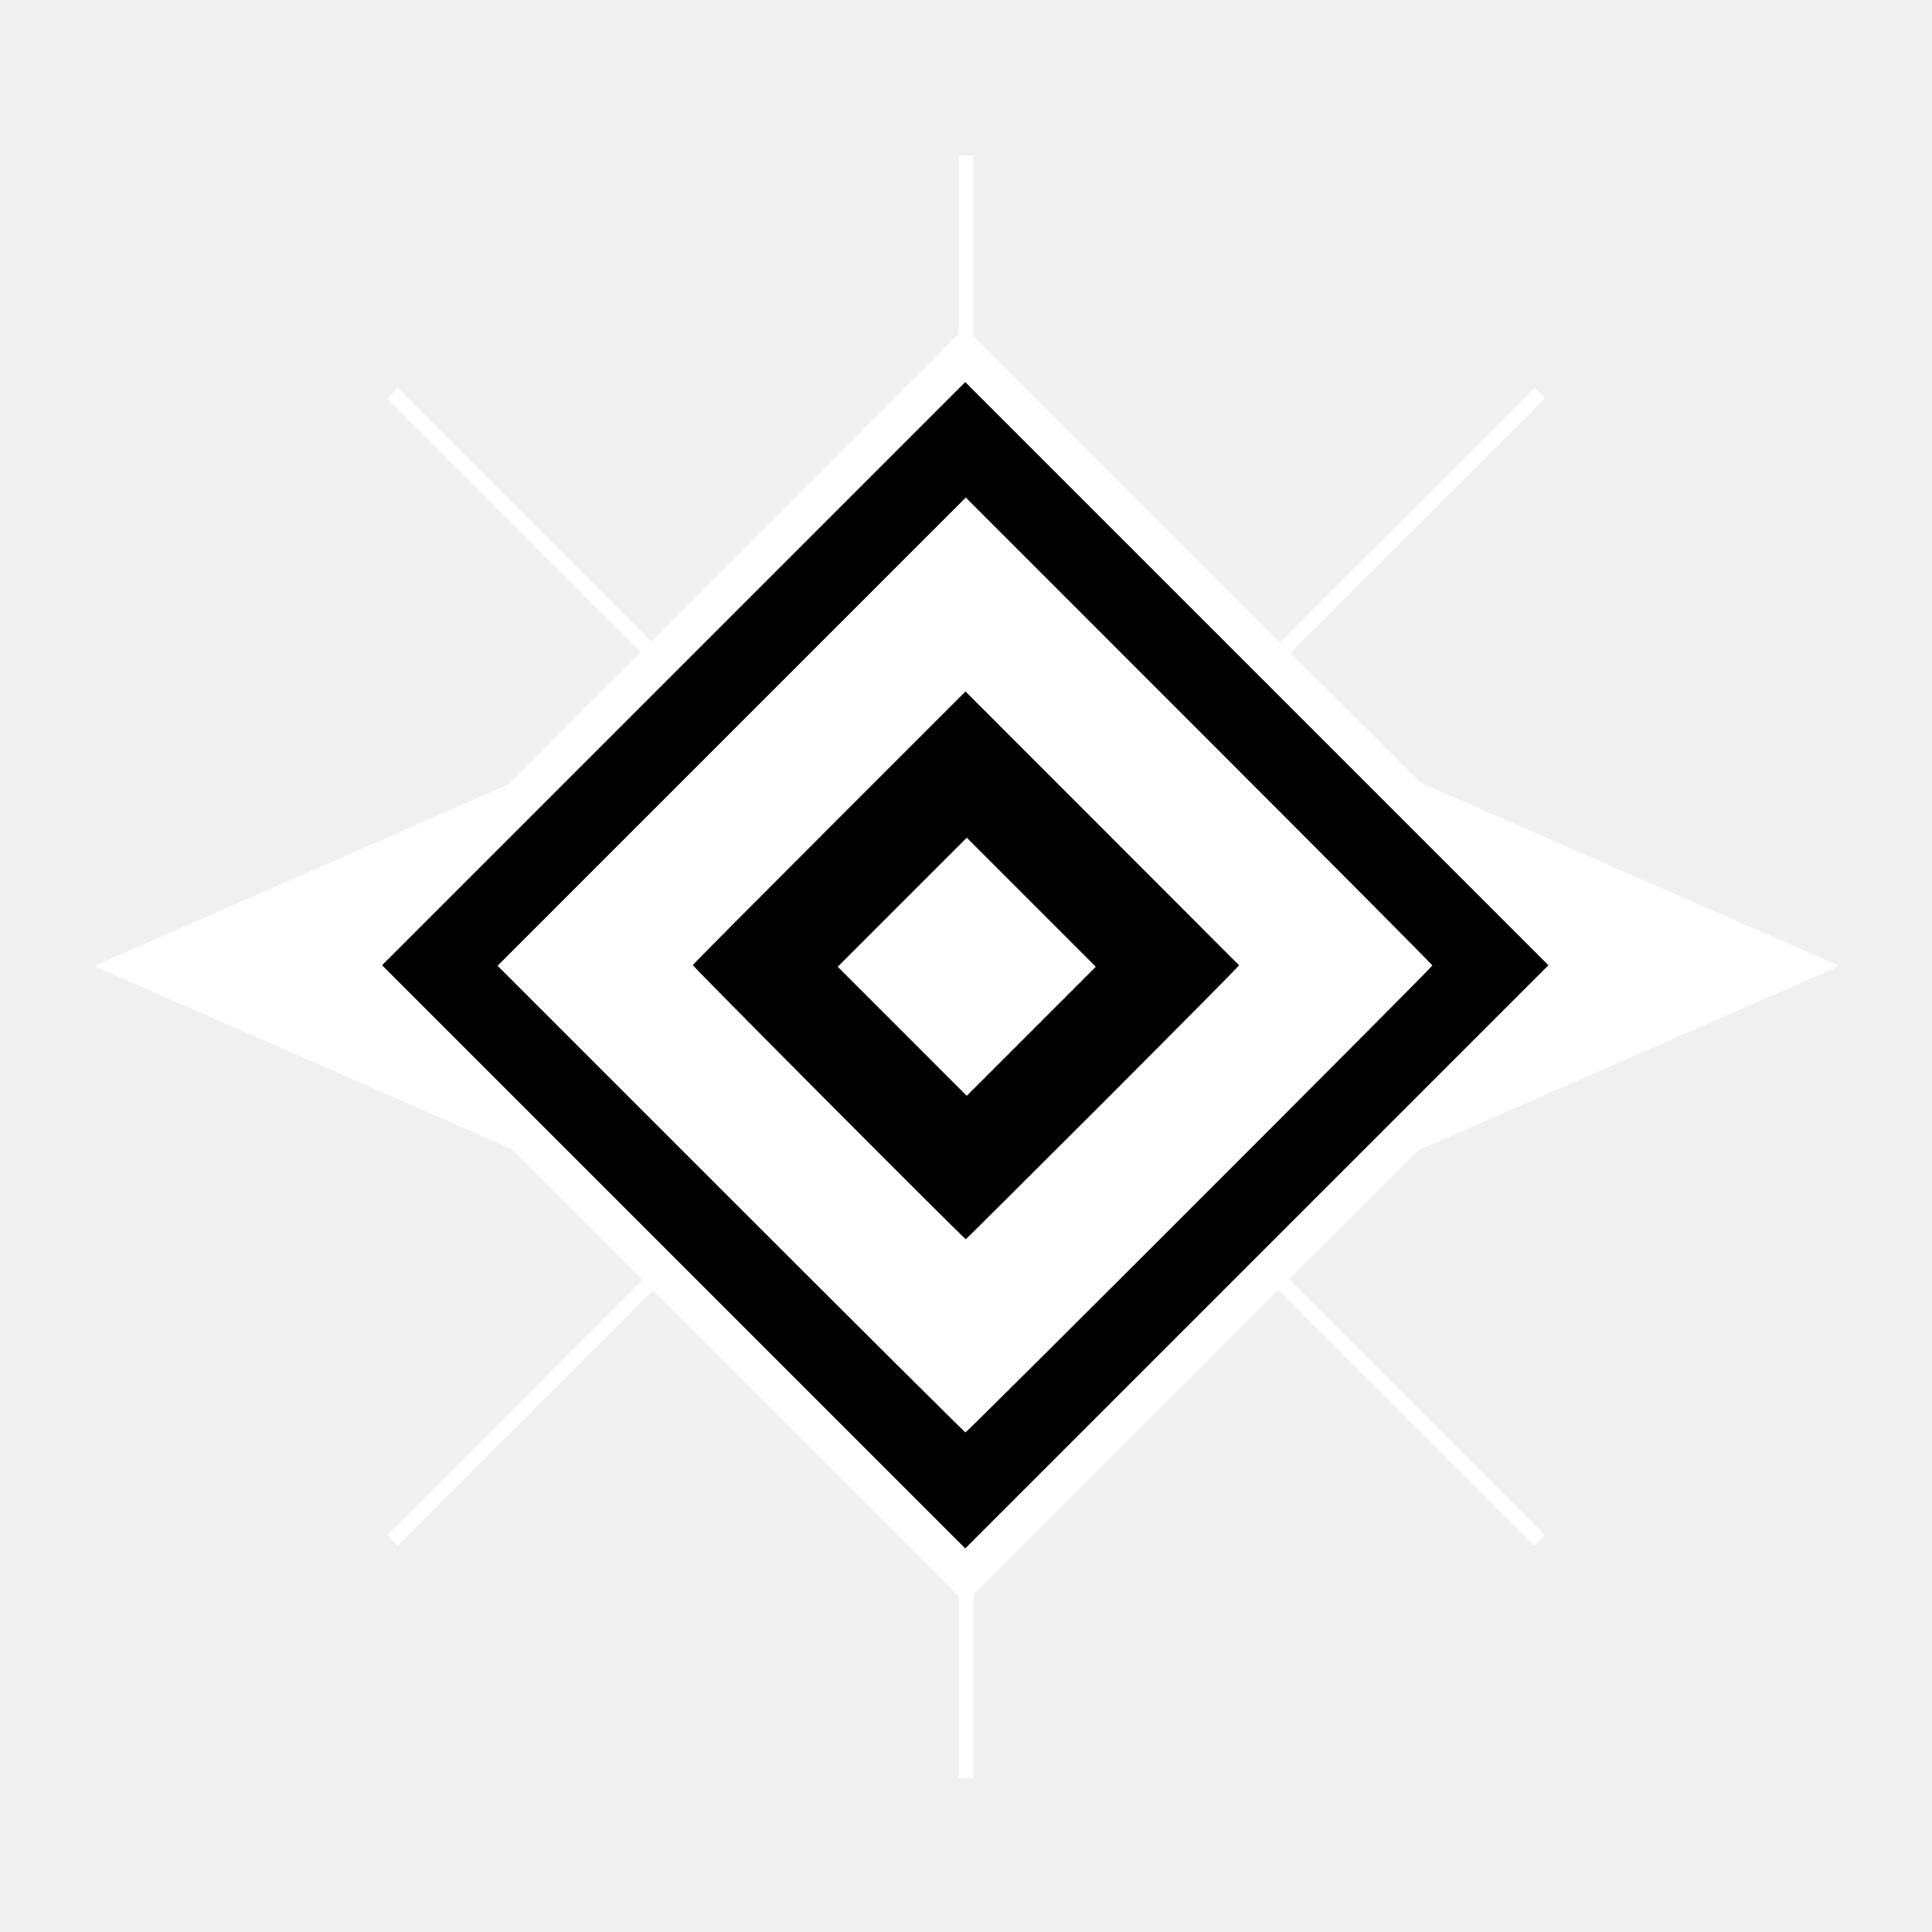
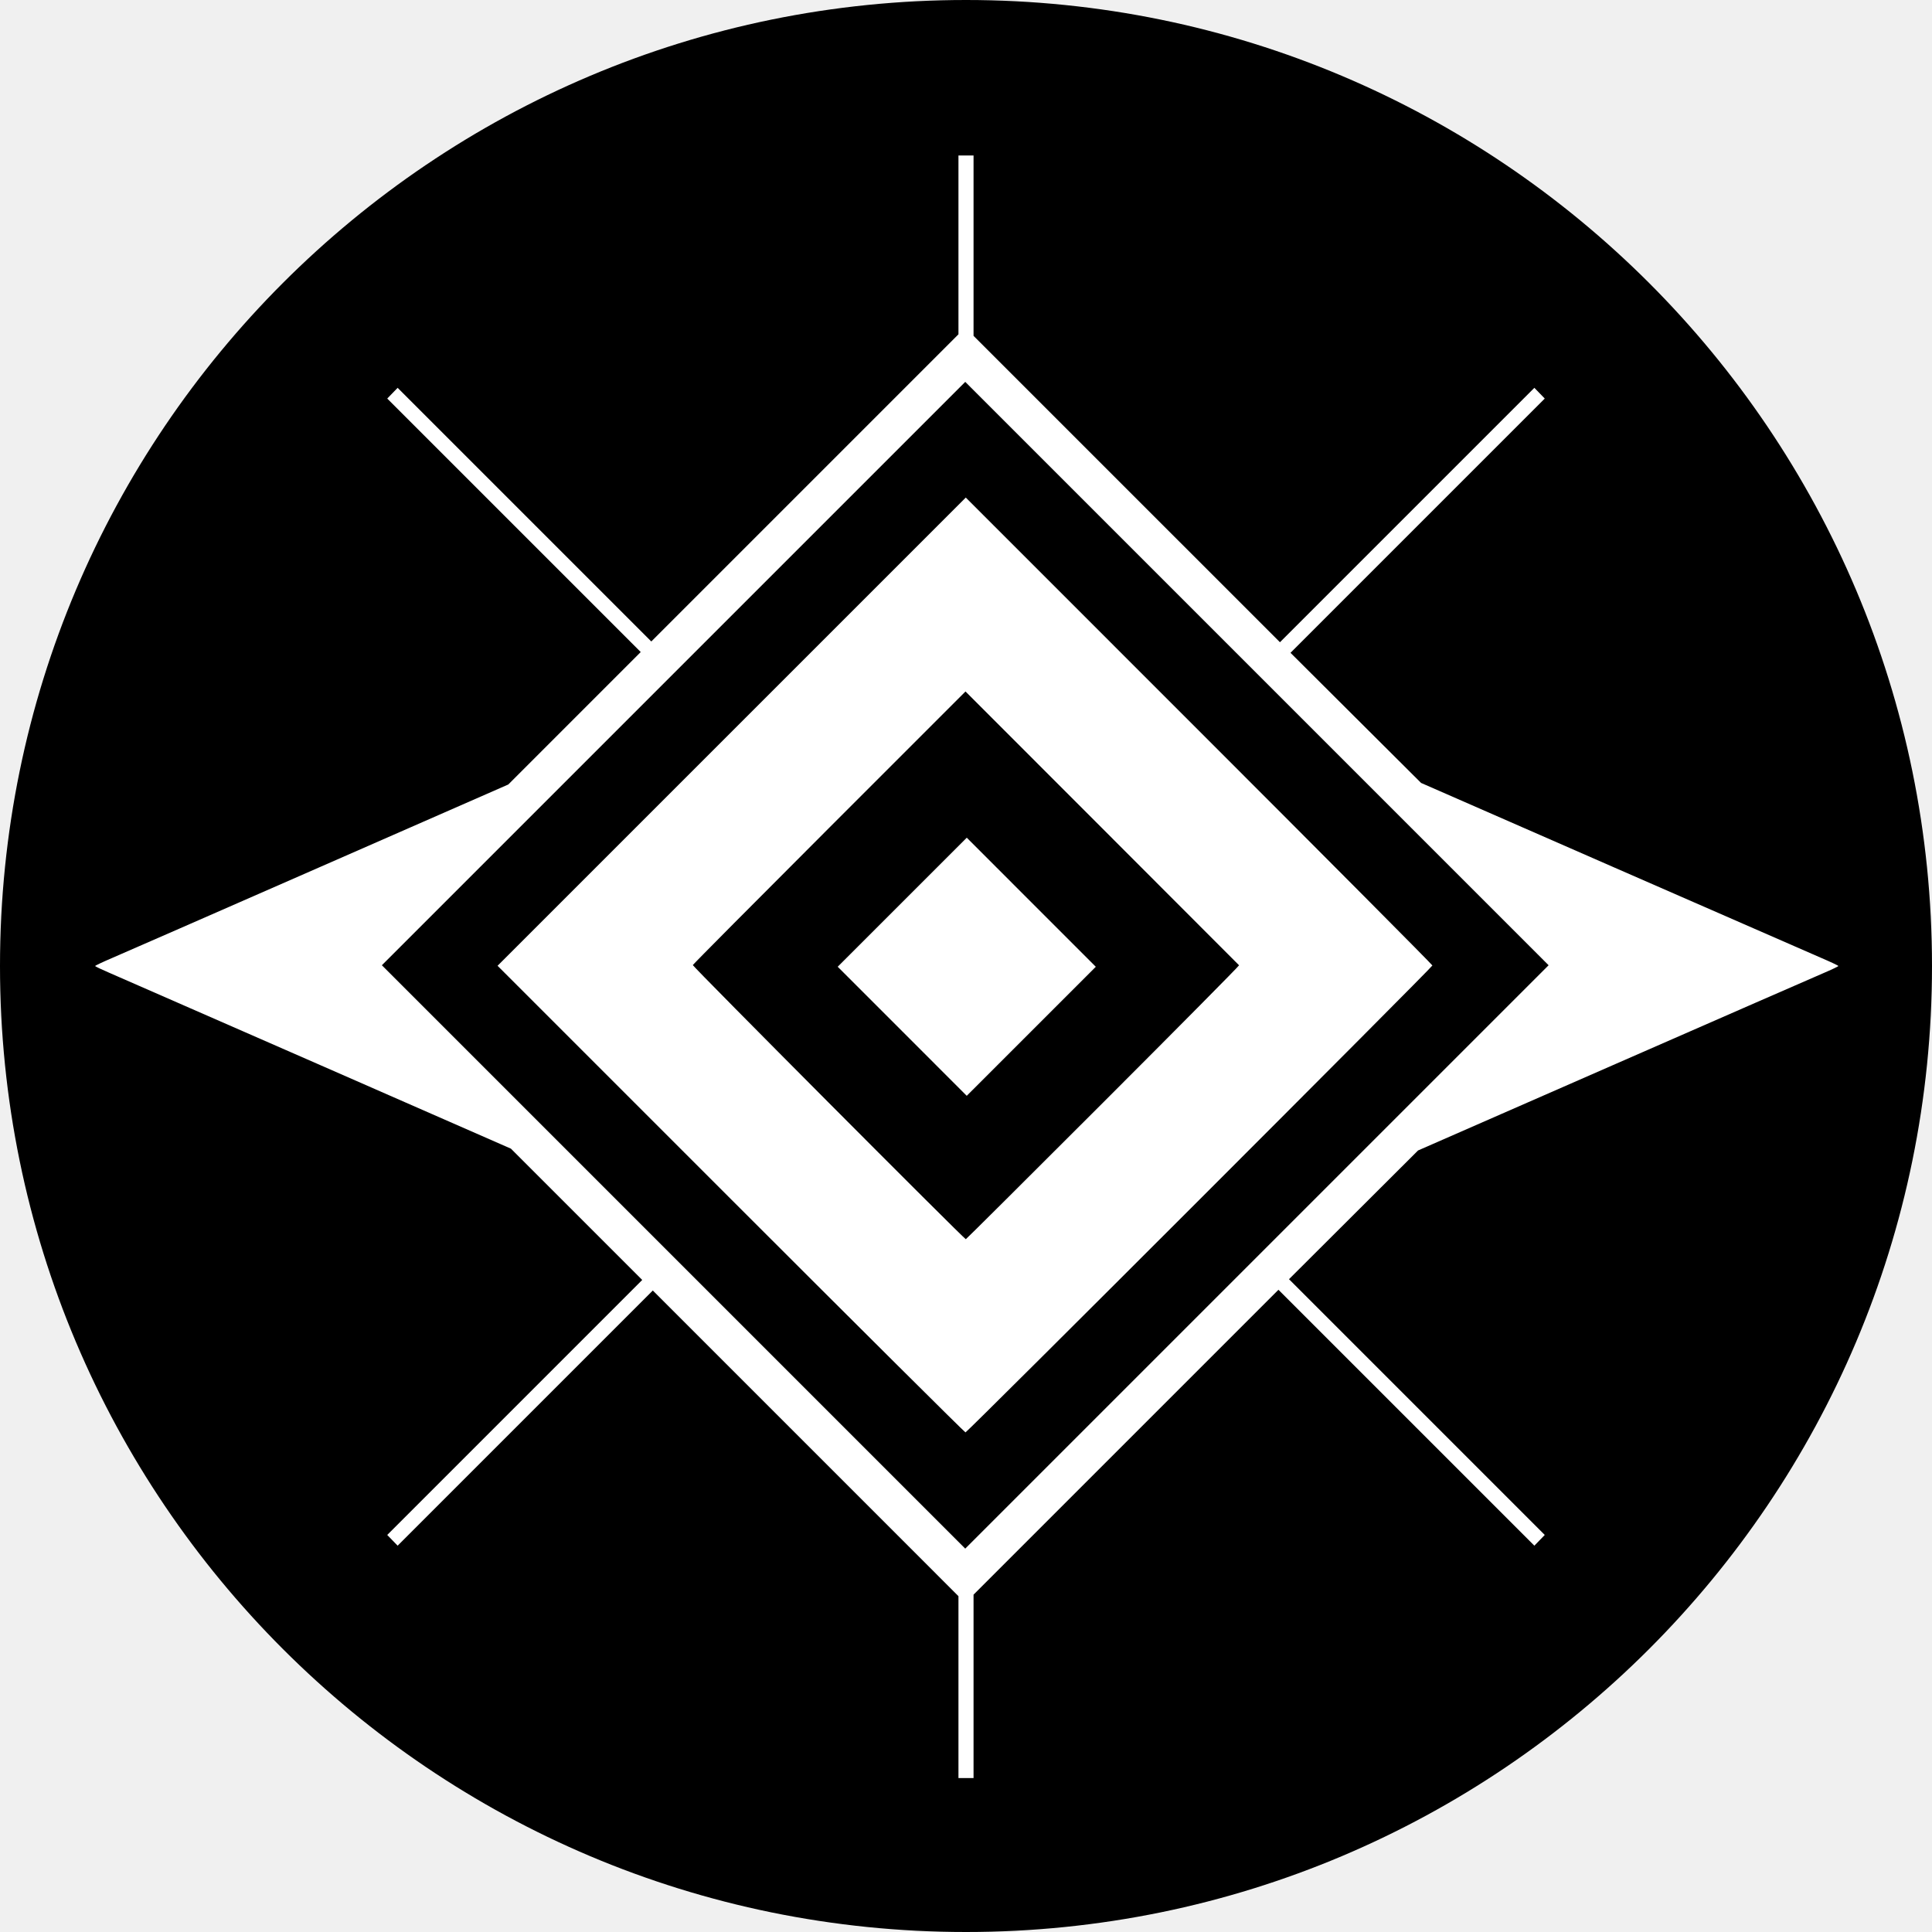
<svg xmlns="http://www.w3.org/2000/svg" width="1920" height="1920" viewBox="0 0 1920 1920" version="1.1" id="SVGRoot" xml:space="preserve">
  <defs id="defs9" />
+   <circle style="fill:#000000;stroke-width:5.172" id="path396" cx="960" cy="960" r="960" />
  <g id="layer1-8" transform="translate(0.036,-0.016)">
    <path style="fill:#000000;stroke-width:1.5" d="M 1249.127,669.376 959.253,379.5 669.376,669.374 379.5,959.247 669.374,1249.123 959.247,1539 1249.123,1249.127 1539,959.253 Z" id="path140-4" />
  </g>
  <g id="layer1" style="fill:#ffffff">
    <path style="fill:#ffffff;stroke-width:1.5" d="m 952.5,1676.628 v -90.372 L 800.628,1434.378 648.756,1282.501 l -126.796,126.789 -126.796,126.789 -5.165,-5.329 -5.165,-5.329 126.705,-126.711 126.705,-126.711 -65.247,-65.237 -65.247,-65.237 -192.75,-84.48 C 208.987,1010.581 116.022,969.907 108.409,966.658 c -7.612,-3.249 -13.842,-6.245 -13.843,-6.658 -10e-4,-0.412 7.577,-3.995 16.841,-7.961 9.263,-3.966 101.643,-44.382 205.288,-89.814 l 188.445,-82.603 65.8,-65.813 65.8,-65.813 -125.953,-125.959 -125.952,-125.959 5.165,-5.329 5.165,-5.329 126.046,126.039 126.046,126.039 L 799.878,484.872 952.5,332.245 V 243.372 154.5 h 7.5 7.5 v 89.628 89.628 l 152.25,152.244 152.25,152.244 126.418,-126.411 126.418,-126.411 5.165,5.329 5.165,5.329 -126.334,126.341 -126.334,126.341 64.876,64.652 64.877,64.652 190.5,83.384 c 104.775,45.861 198.079,86.628 207.343,90.593 9.263,3.965 16.844,7.547 16.845,7.96 0,0.412 -6.903,3.697 -15.343,7.3 -8.44,3.602 -102.42,44.679 -208.845,91.283 l -193.5,84.733 -64.127,63.962 -64.127,63.962 127.084,127.091 127.084,127.091 -5.165,5.329 -5.165,5.329 -127.168,-127.161 -127.168,-127.161 -151.5,151.494 L 967.5,1584.745 V 1675.872 1767 H 960 952.5 Z M 1249.127,669.376 959.253,379.5 669.376,669.374 379.5,959.247 669.374,1249.123 959.247,1539 1249.123,1249.127 1539,959.253 Z M 726.337,1191.64 494.472,959.779 727.126,727.126 959.779,494.472 1191.64,726.337 C 1319.163,853.862 1423.5,958.776 1423.5,959.478 c 0,1.666 -462.36,464.022 -464.026,464.022 -0.7,0 -105.612,-104.337 -233.137,-231.86 z m 369.889,-95.898 c 74.667,-74.667 135.481,-136.071 135.142,-136.453 -0.339,-0.382 -61.648,-61.764 -136.243,-136.403 L 959.498,687.177 824.218,822.464 c -74.404,74.408 -135.469,135.884 -135.701,136.614 -0.378,1.189 269.743,272.423 271.305,272.423 0.355,0 61.736,-61.091 136.403,-135.758 z m -199.607,-70.873 -64.118,-64.131 64.132,-64.118 64.132,-64.119 64.119,64.132 64.119,64.132 -64.132,64.118 -64.132,64.119 z" id="path140" />
  </g>
</svg>
